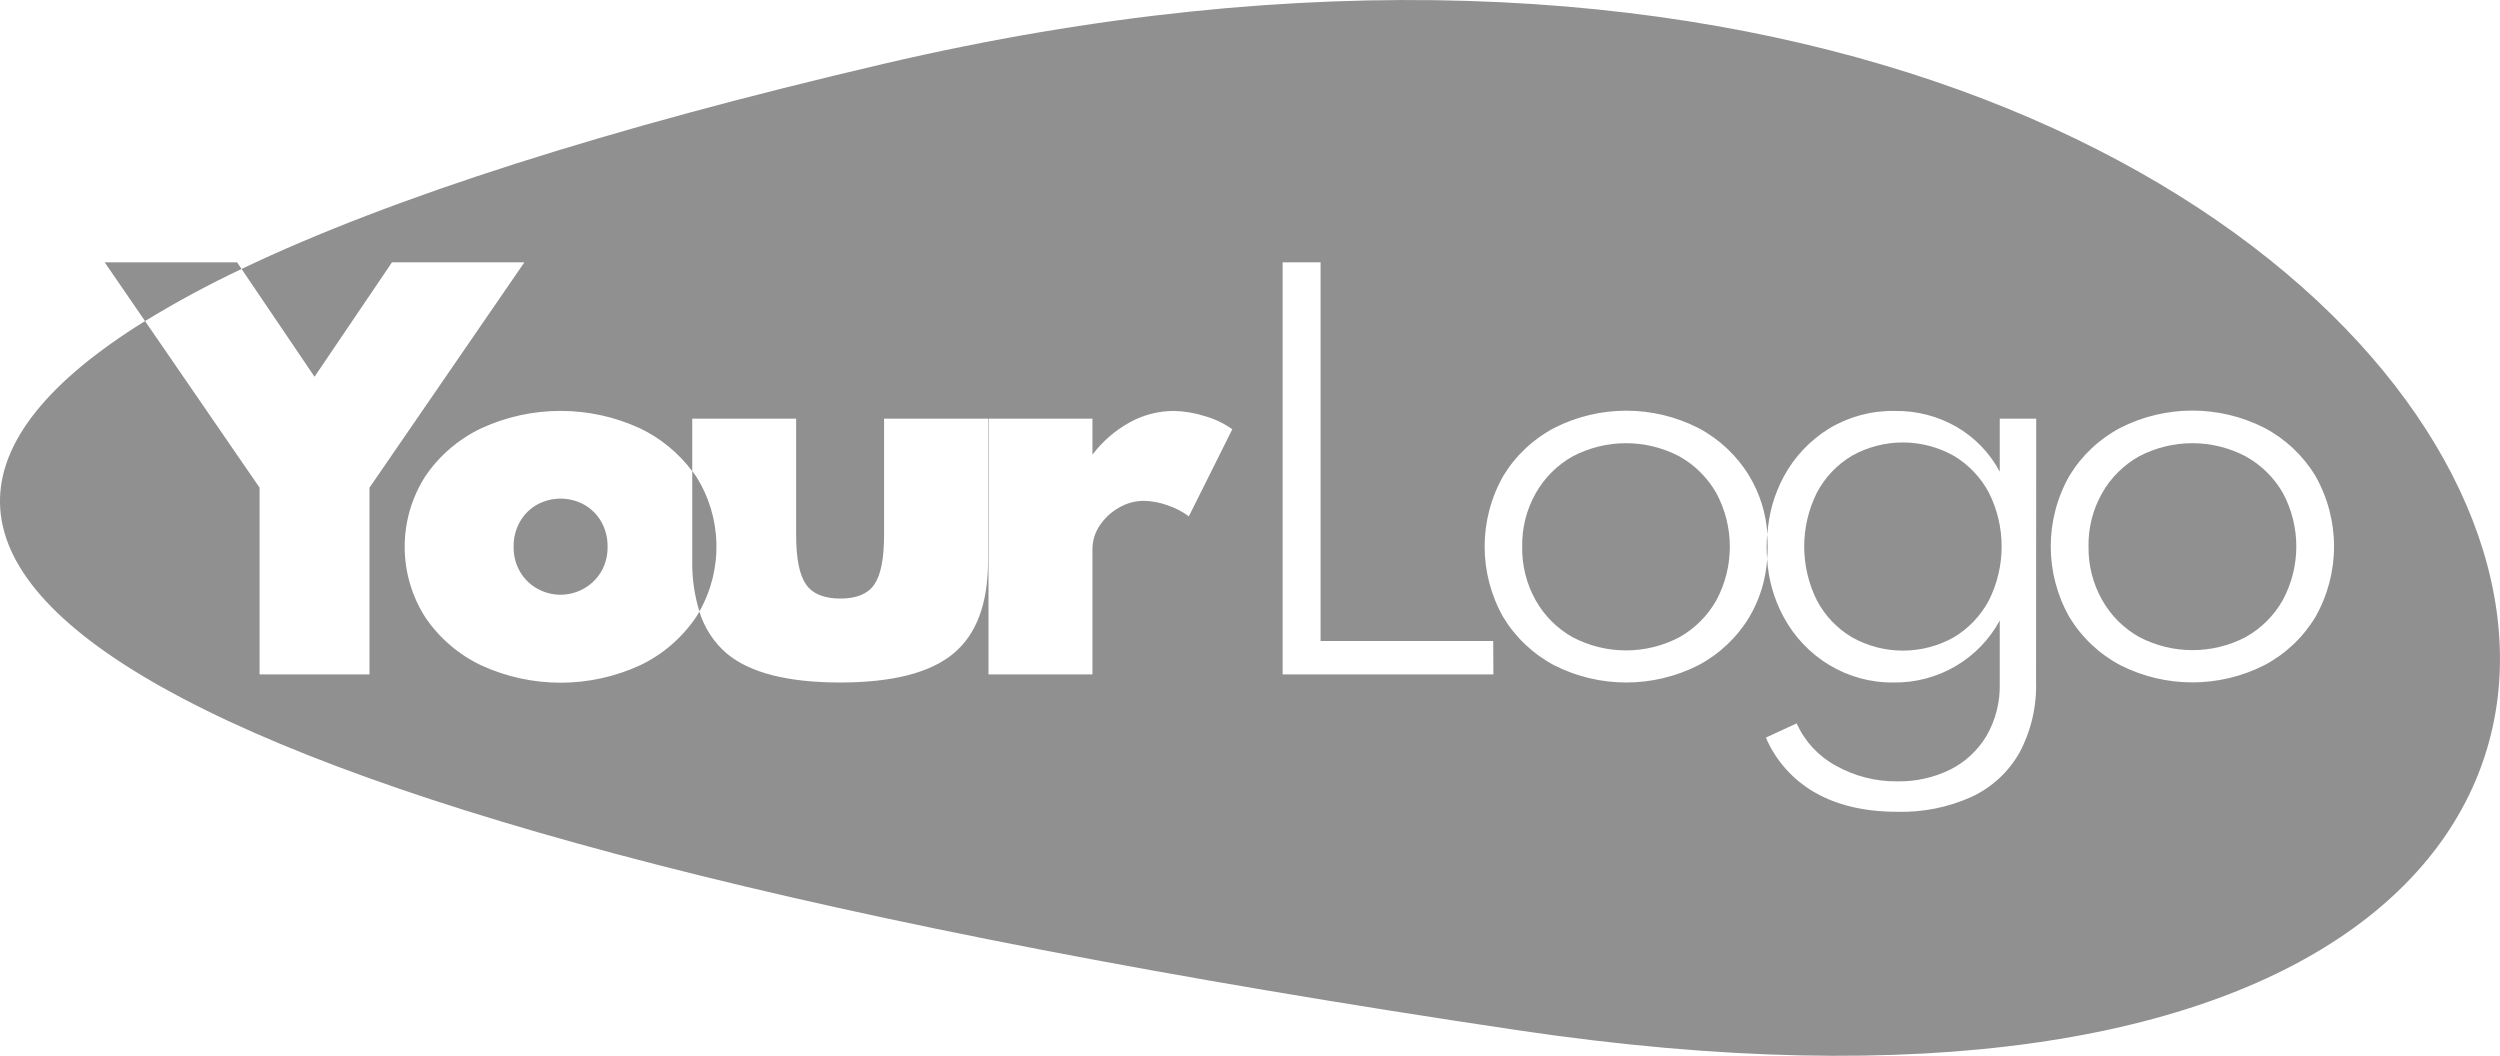
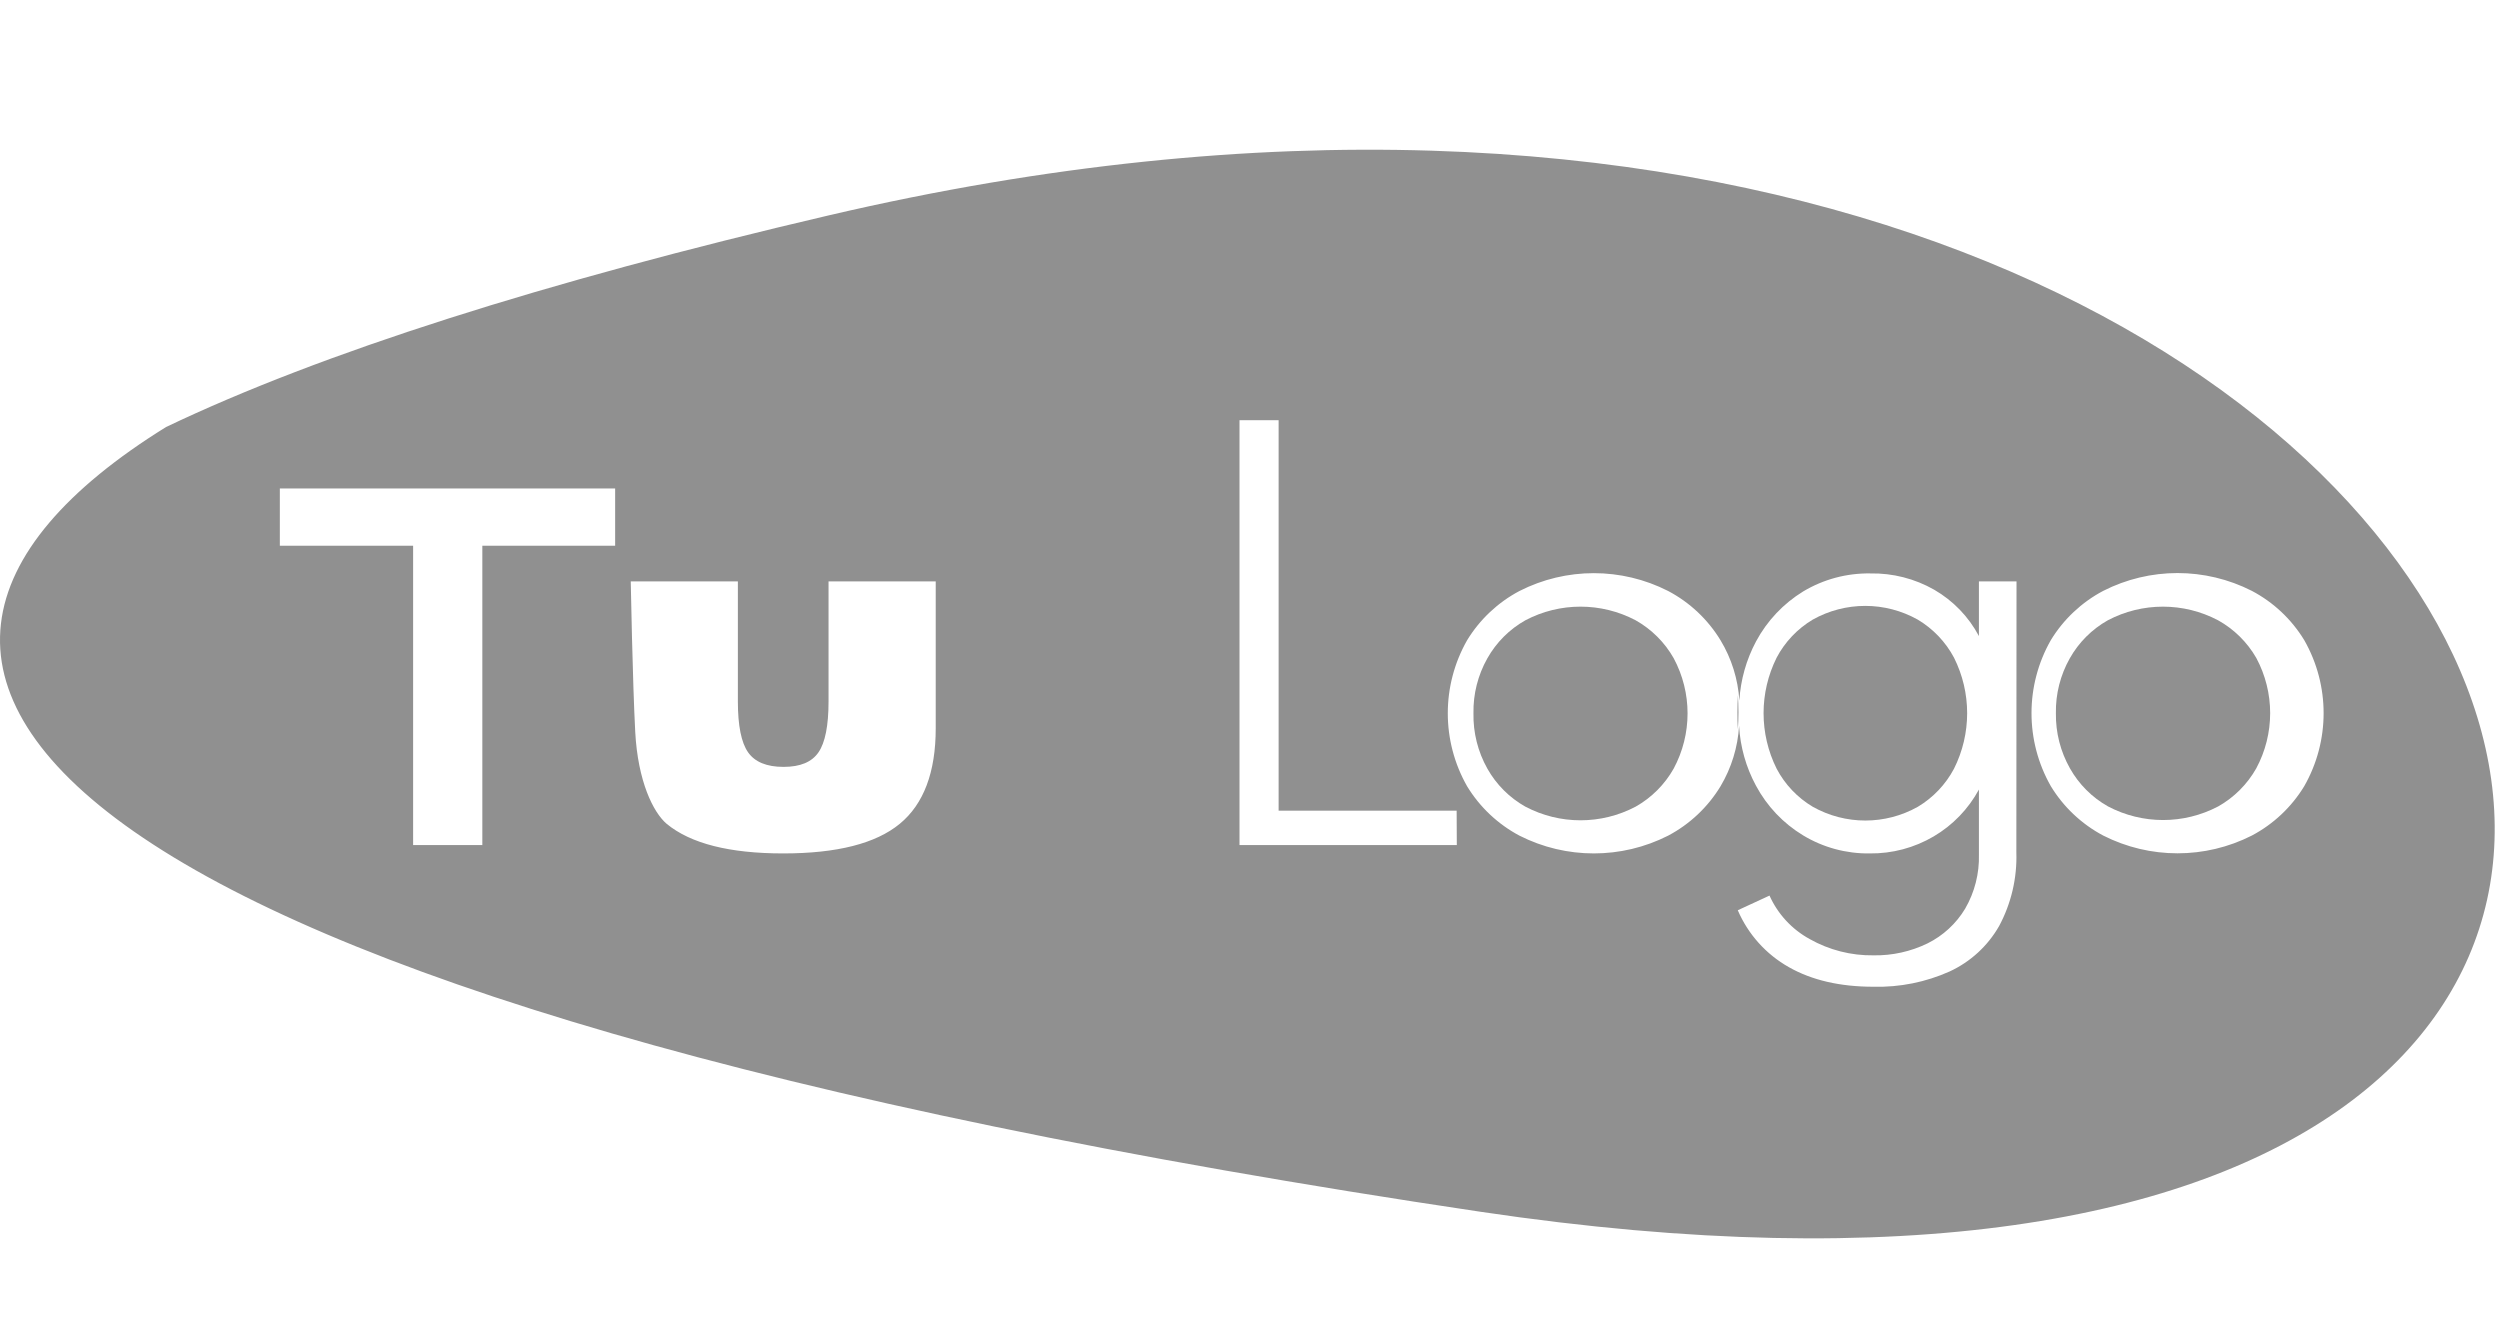
- <svg xmlns="http://www.w3.org/2000/svg" viewBox="0 0 474.51 200.4">
-   <g id="website_logo">
-     <path d="M318.77,86.63a21.76,21.76,0,0,0-20.29,0,18.38,18.38,0,0,0-7,7,19.82,19.82,0,0,0-2.56,10.12,20,20,0,0,0,2.56,10.19,18.32,18.32,0,0,0,7,7,21.76,21.76,0,0,0,20.29,0,18.45,18.45,0,0,0,7-7,21.48,21.48,0,0,0,0-20.34A18.45,18.45,0,0,0,318.77,86.63Z" fill="#909090" />
-     <path d="M370.83,86.51a19.75,19.75,0,0,0-19.34,0,17.89,17.89,0,0,0-6.64,7,22.92,22.92,0,0,0,0,20.44,17.79,17.79,0,0,0,6.64,7,19.73,19.73,0,0,0,19.37,0,18,18,0,0,0,6.64-7,22.79,22.79,0,0,0,0-20.44A18,18,0,0,0,370.83,86.51Z" fill="#909090" />
-     <path d="M110.86,95.78a9.29,9.29,0,0,0-8.92,0A8.51,8.51,0,0,0,98.7,99a9.24,9.24,0,0,0-1.21,4.77,9.08,9.08,0,0,0,1.21,4.74,8.65,8.65,0,0,0,3.24,3.2,9,9,0,0,0,12.17-3.2,9.18,9.18,0,0,0,1.21-4.74A9.34,9.34,0,0,0,114.11,99,8.6,8.6,0,0,0,110.86,95.78Z" fill="#909090" />
-     <path d="M426.26,86.63a21.76,21.76,0,0,0-20.29,0,18.38,18.38,0,0,0-7,7,19.82,19.82,0,0,0-2.56,10.12A20,20,0,0,0,399,113.89a18.32,18.32,0,0,0,7,7,21.76,21.76,0,0,0,20.29,0,18.45,18.45,0,0,0,7-7,21.48,21.48,0,0,0,0-20.34A18.45,18.45,0,0,0,426.26,86.63Z" fill="#909090" />
-     <path d="M167.79,12.1C115.45,24.34,74.31,37.45,45.85,51.05L59.7,71.51,74.4,49.79H99.53L70.13,92.56V128H49.27V92.56L27.53,60.94C-45.77,106.4,22.76,156,287.79,195.5,601.78,242.3,491.27-63.56,167.79,12.1Zm19.74,94.4q0,12.14-6.62,17.59t-21.45,5.45q-14.85,0-21.46-5.45a17.05,17.05,0,0,1-5.25-8c-.21.37-.43.73-.67,1.09a26.71,26.71,0,0,1-10.62,9.11,36.09,36.09,0,0,1-30.11,0,26.57,26.57,0,0,1-10.62-9.11,24.85,24.85,0,0,1,0-26.79,26.63,26.63,0,0,1,10.62-9.1,36,36,0,0,1,30.11,0,26.93,26.93,0,0,1,9.93,8.15V79.47h19.72v22.1c0,4.45.63,7.58,1.88,9.36s3.42,2.68,6.52,2.68,5.21-.89,6.44-2.68,1.85-4.91,1.85-9.36V79.47h19.73ZM225.65,98a14.61,14.61,0,0,0-4.15-2.13,13.82,13.82,0,0,0-4.39-.81,9.36,9.36,0,0,0-4.76,1.31,10.74,10.74,0,0,0-3.63,3.39,8,8,0,0,0-1.37,4.5V128H187.62V79.47h19.73V86.3a22.44,22.44,0,0,1,7.09-6.14A17.29,17.29,0,0,1,222.8,78a20.55,20.55,0,0,1,5.93,1,16.92,16.92,0,0,1,5.17,2.47ZM283.45,128h-40V49.79h7.2v71.88h32.77Zm103,1.33a26.87,26.87,0,0,1-3.18,13.59,20.29,20.29,0,0,1-9.08,8.34,32.32,32.32,0,0,1-14.06,2.82q-9.2,0-15.55-3.6A22,22,0,0,1,335.17,140l5.84-2.7a17.1,17.1,0,0,0,7.39,8,23.19,23.19,0,0,0,11.76,3,21.85,21.85,0,0,0,9.94-2.2,16.77,16.77,0,0,0,6.92-6.38,18.91,18.91,0,0,0,2.54-10V117.78a22.37,22.37,0,0,1-8.33,8.63,22.64,22.64,0,0,1-11.78,3.13,23.09,23.09,0,0,1-12.25-3.32,23.82,23.82,0,0,1-8.68-9.15,26.22,26.22,0,0,1-3.11-11A24.6,24.6,0,0,1,332,117.17a24.92,24.92,0,0,1-9.65,9.1,30.25,30.25,0,0,1-27.36,0,25,25,0,0,1-9.65-9.1,27.18,27.18,0,0,1,0-26.86,24.94,24.94,0,0,1,9.65-9.08,30.17,30.17,0,0,1,27.36,0A24.87,24.87,0,0,1,332,90.31a24.37,24.37,0,0,1,3.46,11.09,26.52,26.52,0,0,1,3.08-10.9,24.21,24.21,0,0,1,8.66-9.18A23.32,23.32,0,0,1,359.59,78,22.86,22.86,0,0,1,371.33,81a21.51,21.51,0,0,1,8.23,8.53V79.47h6.92Zm53-12.18a24.92,24.92,0,0,1-9.65,9.1,30.25,30.25,0,0,1-27.36,0,25,25,0,0,1-9.65-9.1,27.18,27.18,0,0,1,0-26.86,24.94,24.94,0,0,1,9.65-9.08,30.17,30.17,0,0,1,27.36,0,24.87,24.87,0,0,1,9.65,9.08,27.11,27.11,0,0,1,0,26.86Z" fill="#909090" />
-     <path d="M45,49.79H19.87l7.66,11.15a193.12,193.12,0,0,1,18.32-9.89Z" fill="#909090" />
-     <path d="M132.08,90.35c-.22-.32-.46-.63-.69-.95v17.1a30.85,30.85,0,0,0,1.36,9.55,24.94,24.94,0,0,0-.67-25.7Z" fill="#909090" />
-     <path d="M335.41,101.4c-.06.77-.09,1.55-.09,2.35s0,1.57.09,2.34c.06-.77.1-1.54.1-2.34S335.47,102.17,335.41,101.4Z" fill="#909090" />
+ <svg xmlns="http://www.w3.org/2000/svg" version="1.1" width="474" height="250" viewBox="0 0 474 250" xml:space="preserve">
+   <g transform="matrix(1.03 0 0 1.03 299.66 135.28)" id="0AzdnioFlJ9E0RoyyKwGc">
+     <path style="stroke: none; stroke-width: 1; stroke-dasharray: none; stroke-linecap: butt; stroke-dashoffset: 0; stroke-linejoin: miter; stroke-miterlimit: 4; fill: rgb(144,144,144); fill-rule: nonzero; opacity: 1;" vector-effect="non-scaling-stroke" transform=" translate(-308.62, -103.79)" d="M 318.77 86.63 C 312.421 83.284 304.829 83.284 298.48 86.63 C 295.55 88.279 293.129 90.7 291.48 93.63 C 289.738 96.714 288.854 100.209 288.92 103.75 C 288.85 107.314 289.734 110.832 291.48 113.94 C 293.127 116.871 295.549 119.293 298.48 120.94 C 304.829 124.286 312.421 124.286 318.77 120.94 C 321.697 119.288 324.118 116.867 325.77 113.94 C 329.184 107.59 329.184 99.95 325.77 93.6 C 324.114 90.684 321.693 88.274 318.77 86.63 Z" stroke-linecap="round" />
+   </g>
+   <g transform="matrix(1.03 0 0 1.03 353.67 135.23)" id="u7Bq5yNNfxBN7bqeVMSrD">
+     <path style="stroke: none; stroke-width: 1; stroke-dasharray: none; stroke-linecap: butt; stroke-dashoffset: 0; stroke-linejoin: miter; stroke-miterlimit: 4; fill: rgb(144,144,144); fill-rule: nonzero; opacity: 1;" vector-effect="non-scaling-stroke" transform=" translate(-361.18, -103.74)" d="M 370.83 86.51 C 364.824 83.138 357.496 83.138 351.49 86.51 C 348.677 88.191 346.38 90.613 344.85 93.51 C 341.644 99.946 341.644 107.514 344.85 113.95 C 346.376 116.85 348.674 119.273 351.49 120.95 C 357.502 124.338 364.848 124.338 370.86 120.95 C 373.669 119.264 375.965 116.844 377.5 113.95 C 380.727 107.519 380.727 99.941 377.5 93.51 C 375.957 90.612 373.65 88.191 370.83 86.51 Z" stroke-linecap="round" />
+   </g>
+   <g transform="matrix(1.03 0 0 1.03 410.11 135.25)" id="3DvI7-nH73XrOgLrO7nUg">
+     <path style="stroke: none; stroke-width: 1; stroke-dasharray: none; stroke-linecap: butt; stroke-dashoffset: 0; stroke-linejoin: miter; stroke-miterlimit: 4; fill: rgb(144,144,144); fill-rule: nonzero; opacity: 1;" vector-effect="non-scaling-stroke" transform=" translate(-416.13, -103.76)" d="M 426.26 86.63 C 419.911 83.284 412.319 83.284 405.97 86.63 C 403.04 88.279 400.619 90.7 398.97 93.63 C 397.228 96.714 396.344 100.209 396.41 103.75 C 396.358 107.3 397.252 110.8 399 113.89 C 400.647 116.821 403.069 119.243 406 120.89 C 412.349 124.236 419.941 124.236 426.29 120.89 C 429.217 119.238 431.638 116.817 433.29 113.89 C 436.704 107.54 436.704 99.9 433.29 93.55 C 431.618 90.648 429.188 88.256 426.26 86.63 Z" stroke-linecap="round" />
+   </g>
+   <g transform="matrix(1.03 0 0 1.37 329.52 135.04)" id="yArptidJ7iiwrCk7vROe7">
+     <path style="stroke: none; stroke-width: 1; stroke-dasharray: none; stroke-linecap: butt; stroke-dashoffset: 0; stroke-linejoin: miter; stroke-miterlimit: 4; fill: rgb(144,144,144); fill-rule: nonzero; opacity: 1;" vector-effect="non-scaling-stroke" transform=" translate(-335.42, -103.75)" d="M 335.41 101.4 C 335.35 102.17 335.32 102.95 335.32 103.75 C 335.32 104.55 335.32 105.32 335.41 106.09 C 335.47 105.32 335.51 104.55 335.51 103.75 C 335.51 102.95 335.47 102.17 335.41 101.4 Z" stroke-linecap="round" />
+   </g>
+   <g transform="matrix(1.03 0 0 1.03 236.5 131.59)" id="6jpZG8UG1JcCpxyGP-zdM">
+     <path style="stroke: none; stroke-width: 1; stroke-dasharray: none; stroke-linecap: butt; stroke-dashoffset: 0; stroke-linejoin: miter; stroke-miterlimit: 4; fill: rgb(144,144,144); fill-rule: nonzero; opacity: 1;" vector-effect="non-scaling-stroke" transform=" translate(0, 0)" d="M -77.106 -88.101 C -129.446 -75.861 -170.586 -62.751 -199.046 -49.151 L -178.1 -25.432 L -178.1 -37.845 L -145.679 -37.845 L -116.377 -37.845 L -116.377 -27.303 L -140.825 -27.303 L -140.825 27.799 L -153.566 27.799 L -153.566 -27.303 L -178.1 -27.303 L -199.046 -49.151 C -272.346 -3.691 -222.136 55.799 42.894 95.299 C 356.884 142.099 246.374 -163.761 -77.106 -88.101 z M -57.366 6.299 C -57.366 14.393 -59.573 20.256 -63.986 23.889 C -68.399 27.523 -75.549 29.339 -85.436 29.339 C -95.336 29.339 -102.489 27.523 -106.896 23.889 C -109.374 21.778 -112.194 16.073 -112.679 6.968 C -113.163 -2.137 -113.506 -20.731 -113.506 -20.731 L -93.786 -20.731 L -93.786 1.369 C -93.786 5.819 -93.156 8.949 -91.906 10.729 C -90.656 12.509 -88.486 13.409 -85.386 13.409 C -82.286 13.409 -80.176 12.519 -78.946 10.729 C -77.716 8.939 -77.096 5.819 -77.096 1.369 L -77.096 -20.731 L -57.366 -20.731 z M 38.554 27.799 L -1.446 27.799 L -1.446 -50.411 L 5.754 -50.411 L 5.754 21.469 L 38.524 21.469 z M 141.554 29.129 C 141.71 33.86 140.613 38.548 138.374 42.719 C 136.286 46.374 133.113 49.288 129.294 51.059 C 124.878 53.04 120.073 54.004 115.234 53.879 C 109.101 53.879 103.917 52.679 99.684 50.279 C 95.484 47.911 92.178 44.229 90.274 39.799 L 96.114 37.099 C 97.64 40.5 100.235 43.309 103.504 45.099 C 107.088 47.125 111.147 48.161 115.264 48.099 C 118.704 48.159 122.11 47.405 125.204 45.899 C 128.072 44.477 130.474 42.263 132.124 39.519 C 133.881 36.486 134.761 33.024 134.664 29.519 L 134.664 17.579 C 132.725 21.161 129.845 24.144 126.334 26.209 C 122.767 28.31 118.693 29.392 114.554 29.339 C 110.241 29.399 105.997 28.248 102.304 26.019 C 98.641 23.804 95.643 20.644 93.624 16.869 C 91.791 13.476 90.729 9.72 90.514 5.869 C 90.279 9.788 89.11 13.594 87.104 16.969 C 84.769 20.819 81.434 23.963 77.454 26.069 C 68.855 30.429 58.693 30.429 50.094 26.069 C 46.117 23.96 42.783 20.816 40.444 16.969 C 35.711 8.641 35.711 -1.563 40.444 -9.891 C 42.783 -13.732 46.118 -16.87 50.094 -18.971 C 58.69 -23.344 68.858 -23.344 77.454 -18.971 C 81.433 -16.872 84.768 -13.734 87.104 -9.891 C 89.135 -6.527 90.322 -2.722 90.564 1.199 C 90.794 -2.614 91.844 -6.332 93.644 -9.701 C 95.668 -13.473 98.657 -16.64 102.304 -18.881 C 106.043 -21.124 110.335 -22.274 114.694 -22.201 C 118.806 -22.275 122.862 -21.239 126.434 -19.201 C 129.922 -17.184 132.774 -14.229 134.664 -10.671 L 134.664 -20.731 L 141.584 -20.731 z M 194.554 16.949 C 192.219 20.799 188.884 23.943 184.904 26.049 C 176.305 30.409 166.143 30.409 157.544 26.049 C 153.567 23.94 150.233 20.796 147.894 16.949 C 143.161 8.621 143.161 -1.583 147.894 -9.911 C 150.233 -13.752 153.568 -16.89 157.544 -18.991 C 166.14 -23.364 176.308 -23.364 184.904 -18.991 C 188.883 -16.892 192.218 -13.754 194.554 -9.911 C 199.301 -1.587 199.301 8.625 194.554 16.949 z" stroke-linecap="round" />
  </g>
</svg>
